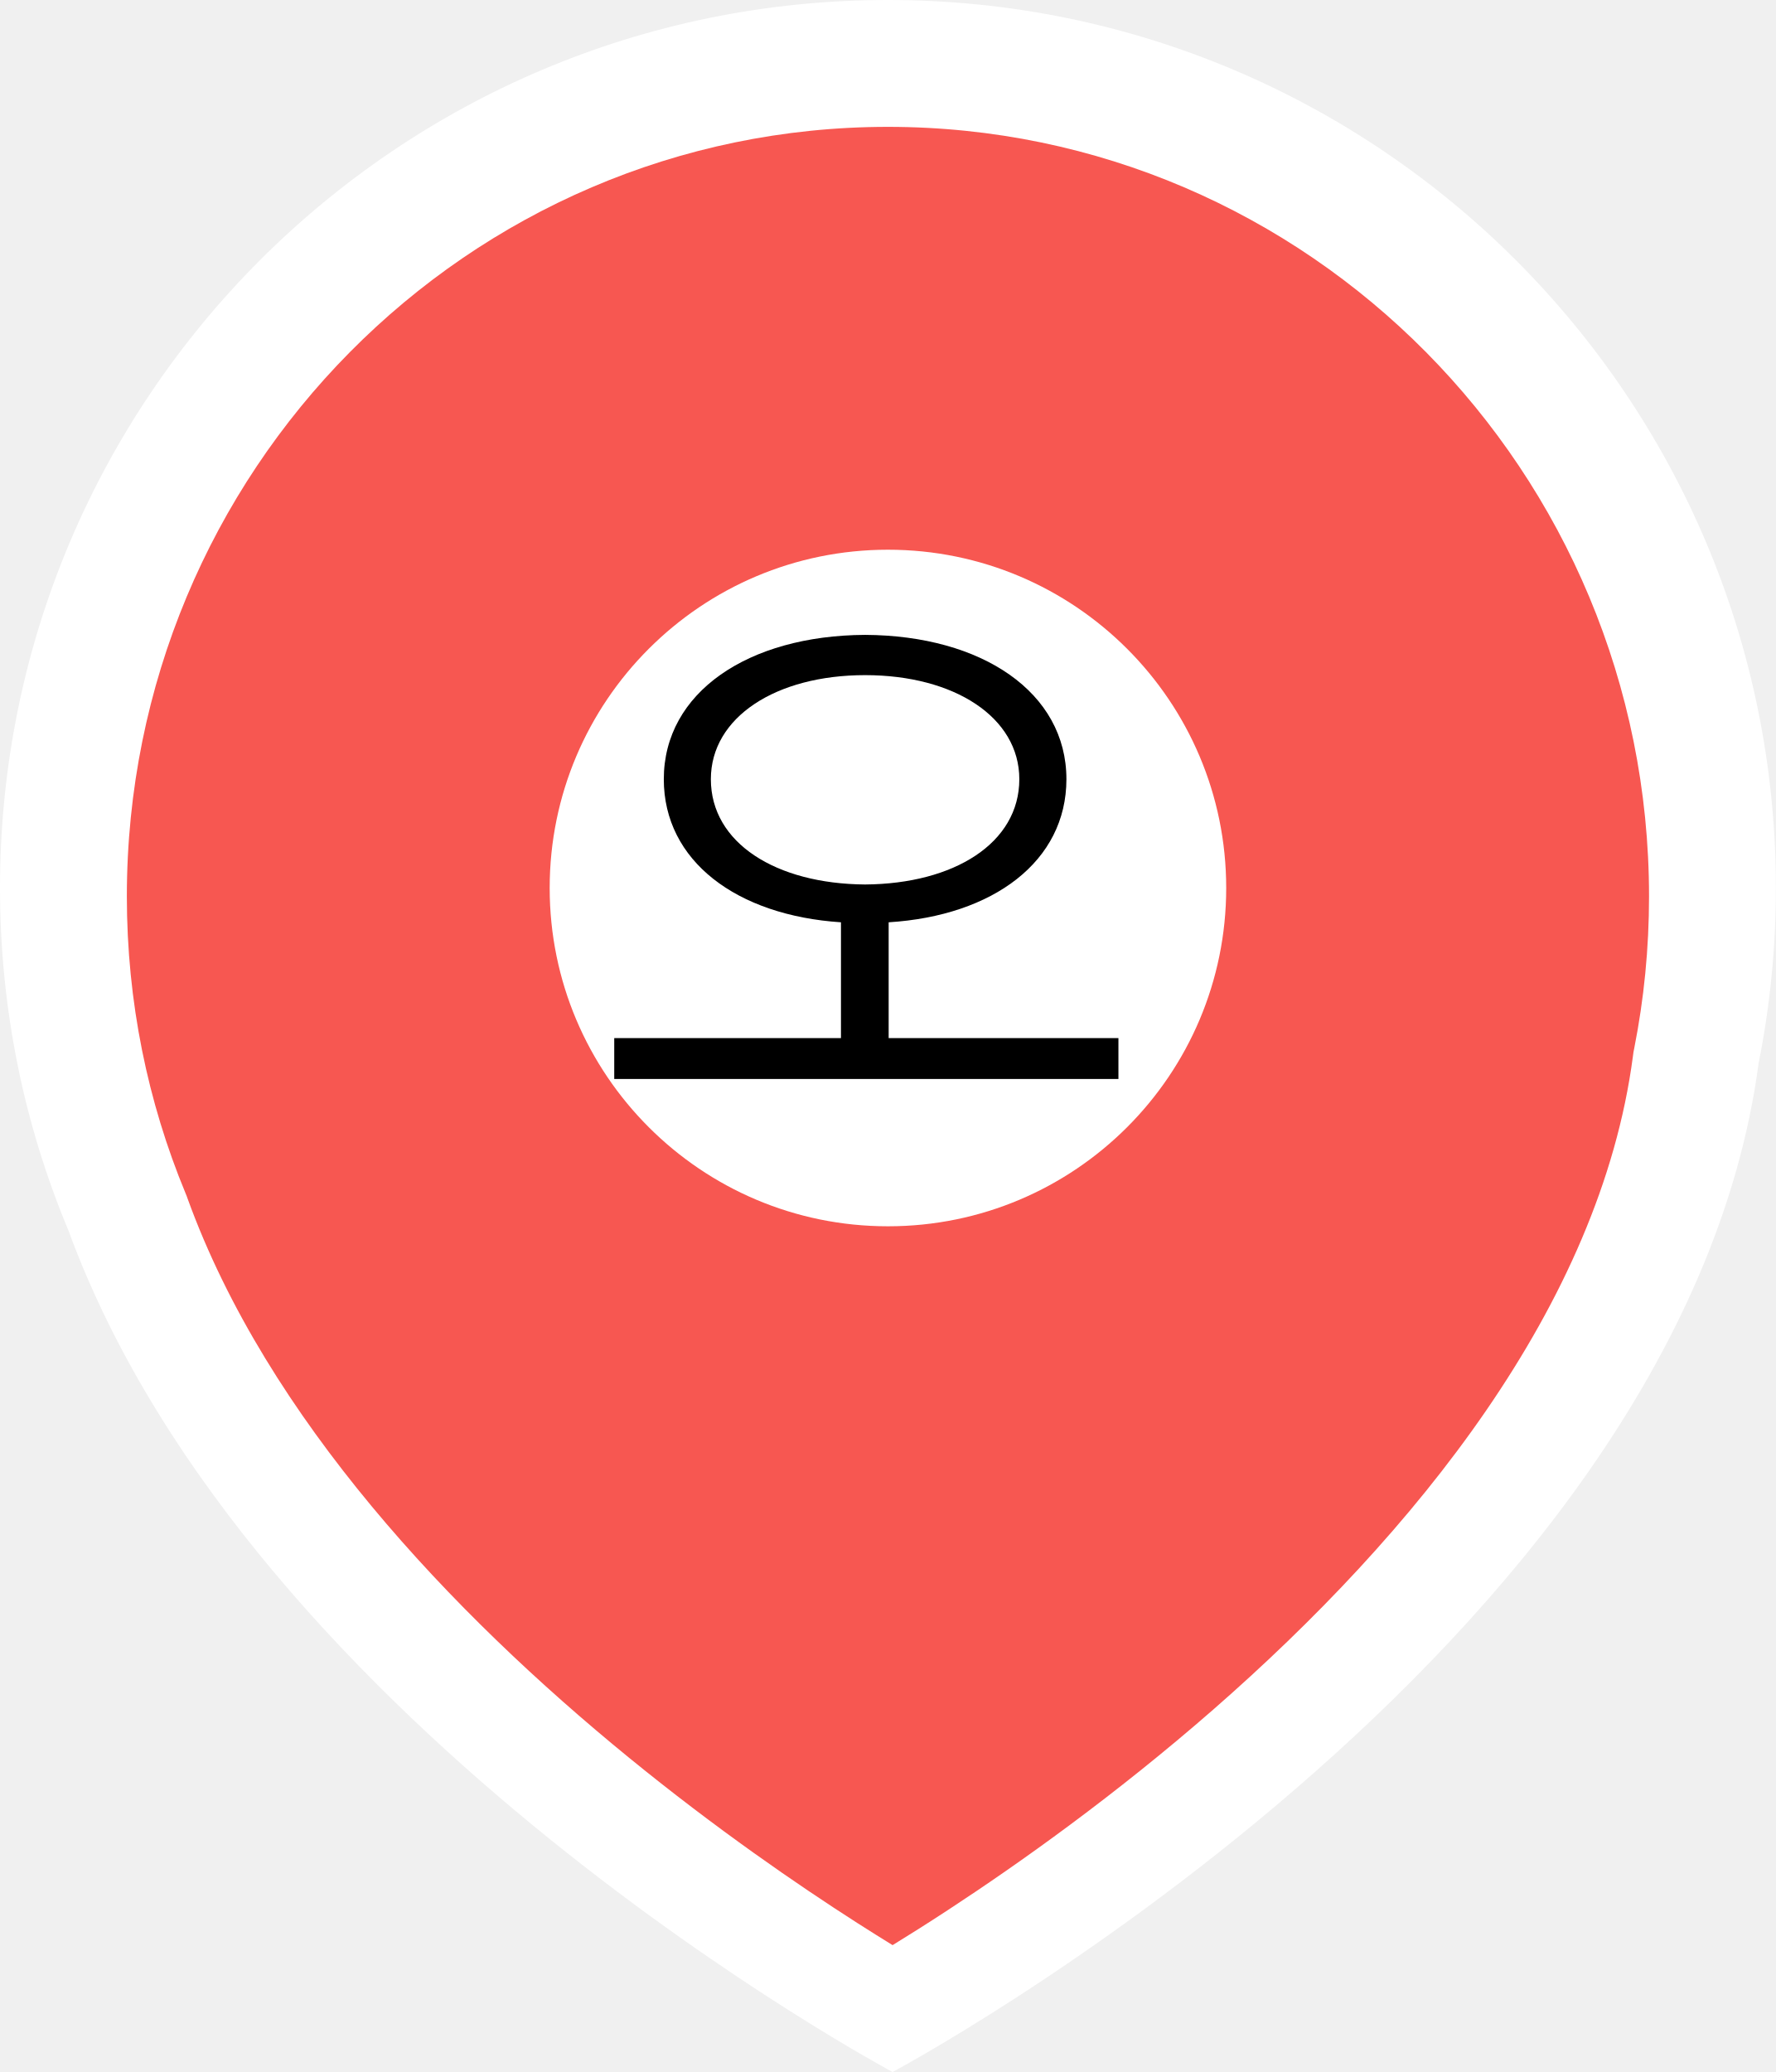
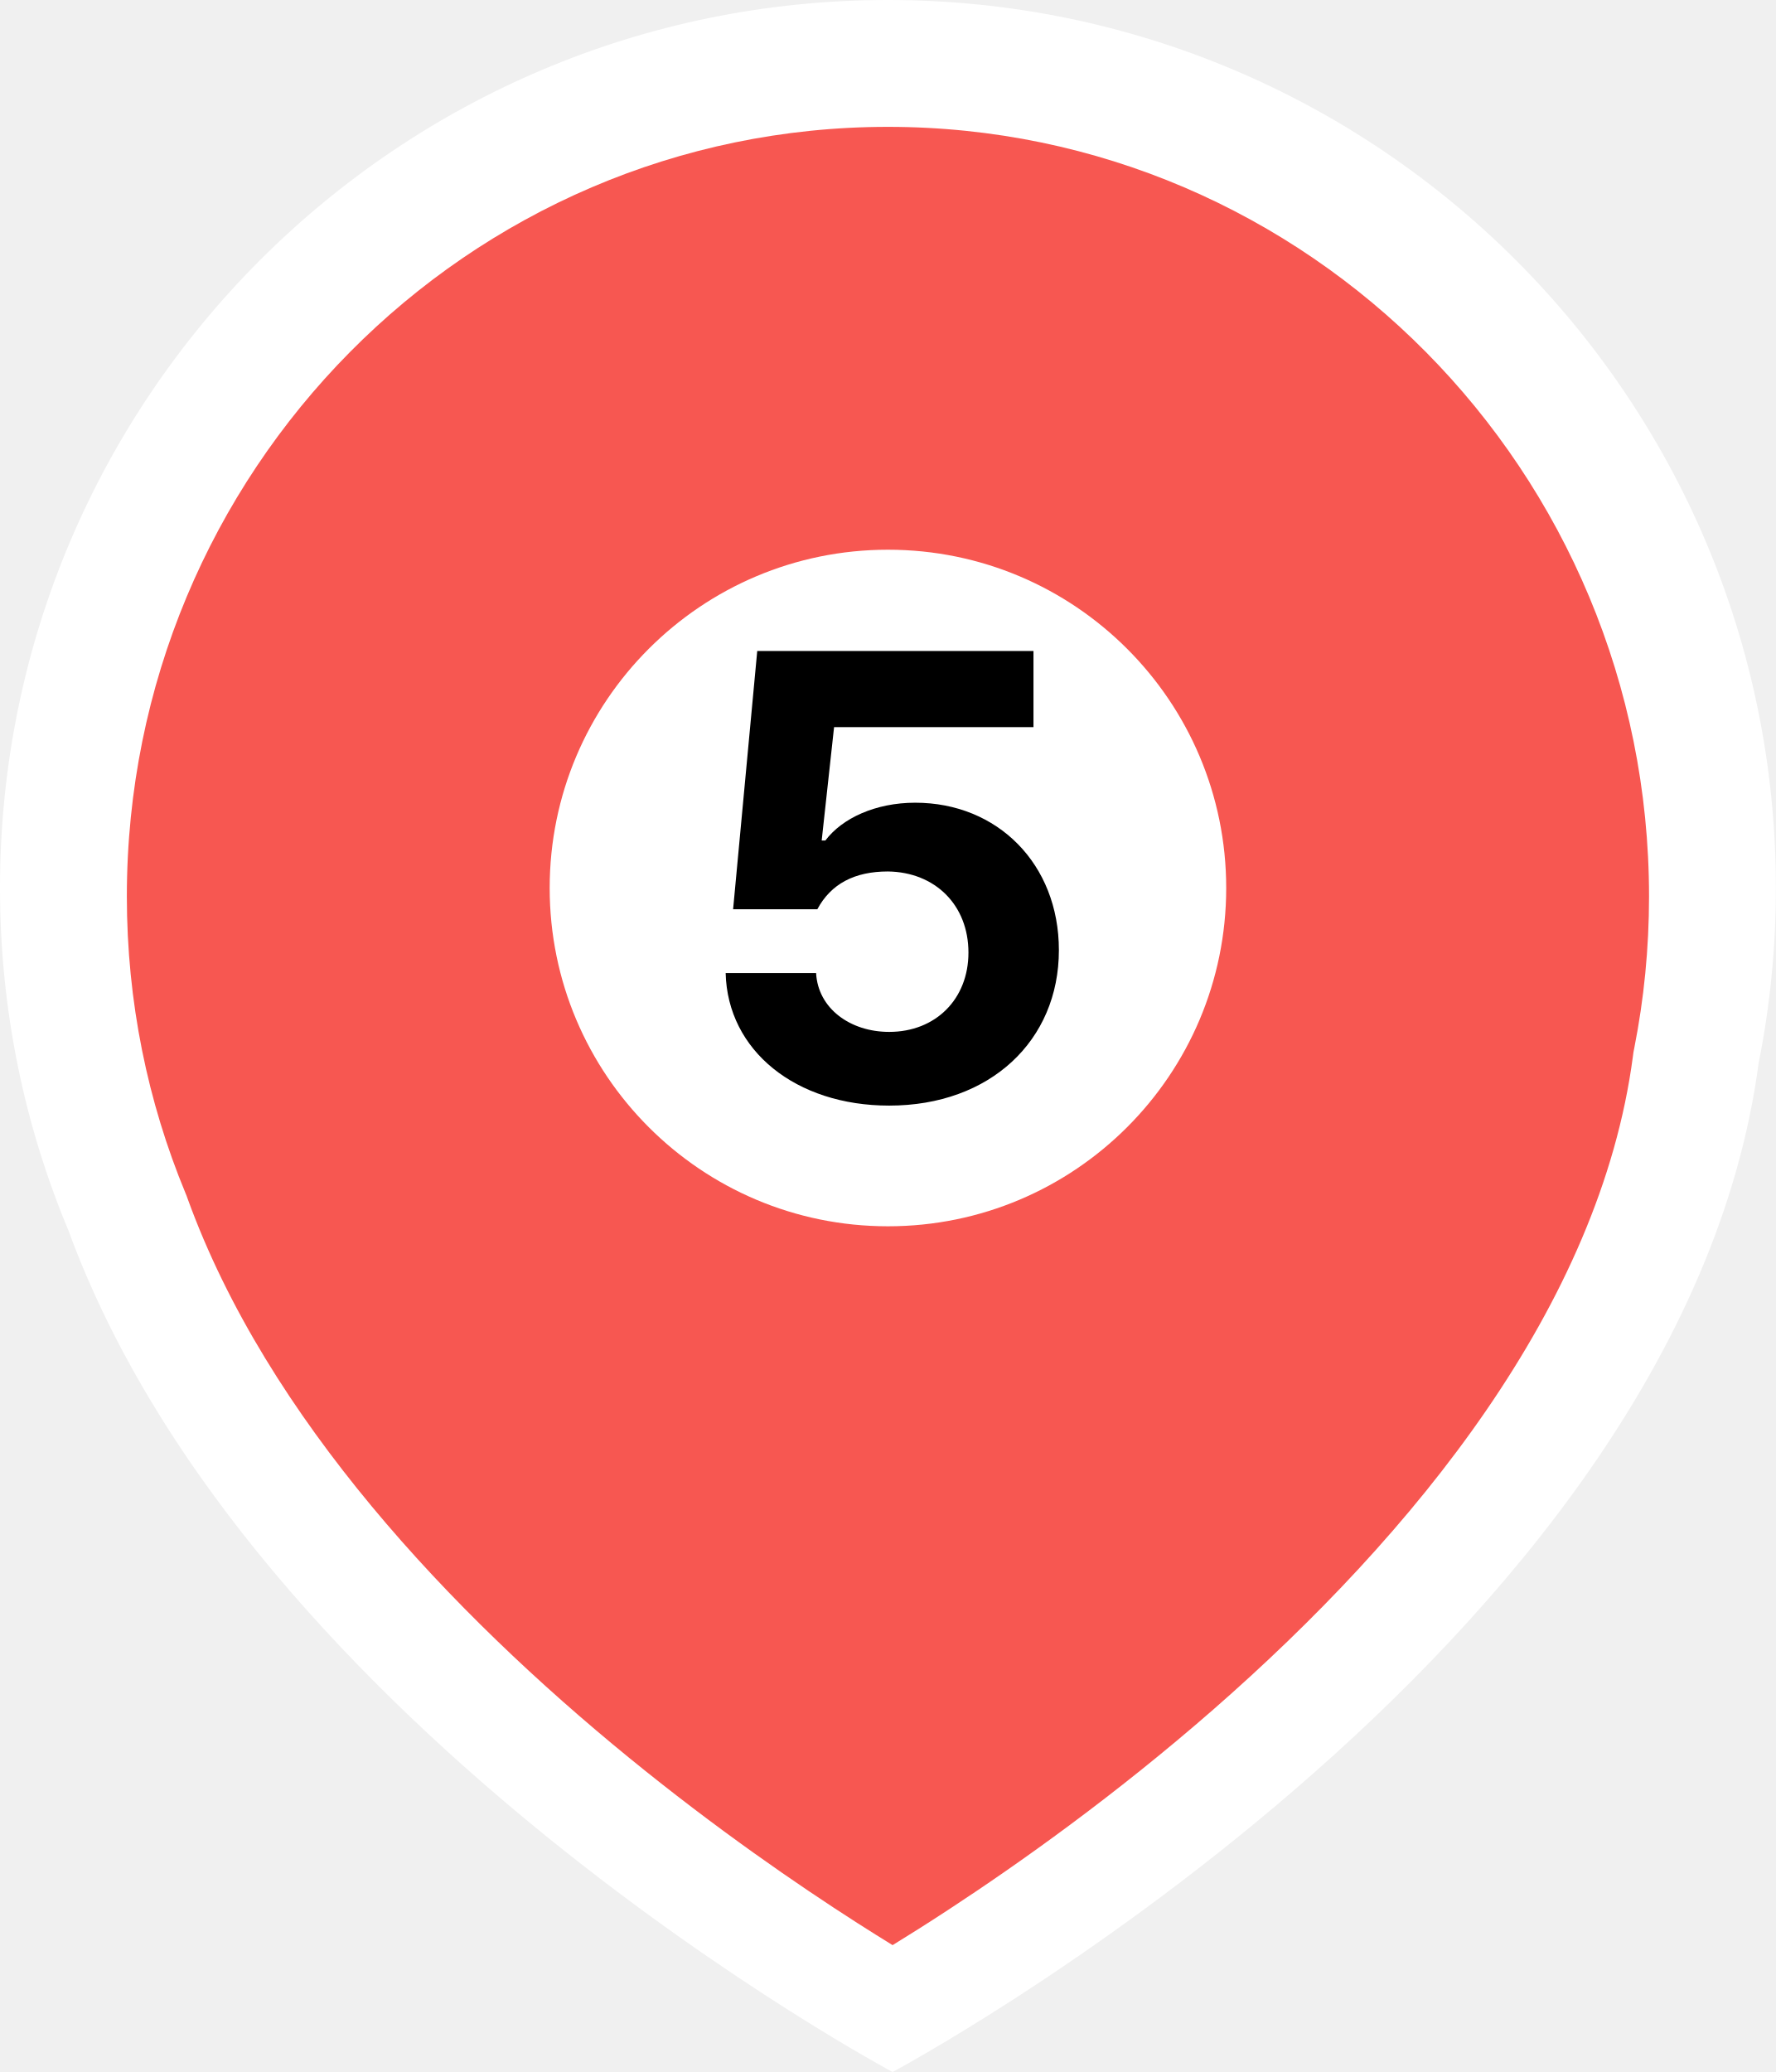
<svg xmlns="http://www.w3.org/2000/svg" width="42" height="49" viewBox="0 0 42 49" fill="none">
  <path fill-rule="evenodd" clip-rule="evenodd" d="M42 21C42 9.402 32.598 0 21 0C9.402 0 0 9.402 0 21C0 23.871 0.576 26.608 1.619 29.1C5.945 40.912 21.11 49 21.11 49C21.11 49 39.739 39.065 41.593 25.136C41.86 23.799 42 22.416 42 21Z" fill="white" />
  <path fill-rule="evenodd" clip-rule="evenodd" d="M38.651 24.785L38.632 24.881L38.619 24.979C37.843 30.876 33.443 36.279 28.695 40.428C26.381 42.449 24.113 44.062 22.42 45.169C21.928 45.491 21.487 45.769 21.11 46C20.86 45.846 20.581 45.672 20.278 45.478C18.861 44.571 16.929 43.243 14.872 41.564C10.68 38.142 6.318 33.538 4.436 28.344L4.413 28.279L4.387 28.216C3.494 26.06 3 23.691 3 21.198C3 11.147 11.059 3 21 3C30.941 3 39 11.147 39 21.198C39 22.428 38.88 23.628 38.651 24.785Z" fill="#F75751" />
  <path d="M29 21C29 16.582 25.418 13 21 13C16.582 13 13 16.582 13 21C13 25.418 16.582 29 21 29C25.418 29 29 25.418 29 21Z" fill="white" />
-   <path d="M20.46 15.014C23.229 15.028 25.221 16.376 25.221 18.427C25.221 20.368 23.492 21.657 21.017 21.811V24.55H26.451V25.517H14.527V24.55H19.889V21.811C17.42 21.649 15.699 20.36 15.699 18.427C15.699 16.376 17.691 15.028 20.46 15.014ZM20.46 15.966C18.351 15.966 16.812 16.962 16.812 18.427C16.812 19.936 18.351 20.902 20.46 20.917C22.569 20.902 24.107 19.936 24.107 18.427C24.107 16.962 22.569 15.966 20.46 15.966Z" fill="black" />
+   <path d="M21.029 26.146C18.817 26.146 17.206 24.843 17.162 23.012H19.301C19.345 23.847 20.106 24.403 21.029 24.403C22.128 24.403 22.904 23.627 22.904 22.528C22.904 21.4 22.113 20.624 21 20.609C20.209 20.609 19.652 20.902 19.33 21.503H17.338L17.909 15.395H24.442V17.196H19.726L19.433 19.877H19.52C19.916 19.35 20.707 18.983 21.645 18.983C23.593 18.983 25.043 20.434 25.043 22.47C25.043 24.608 23.417 26.146 21.029 26.146Z" fill="black" />
</svg>
